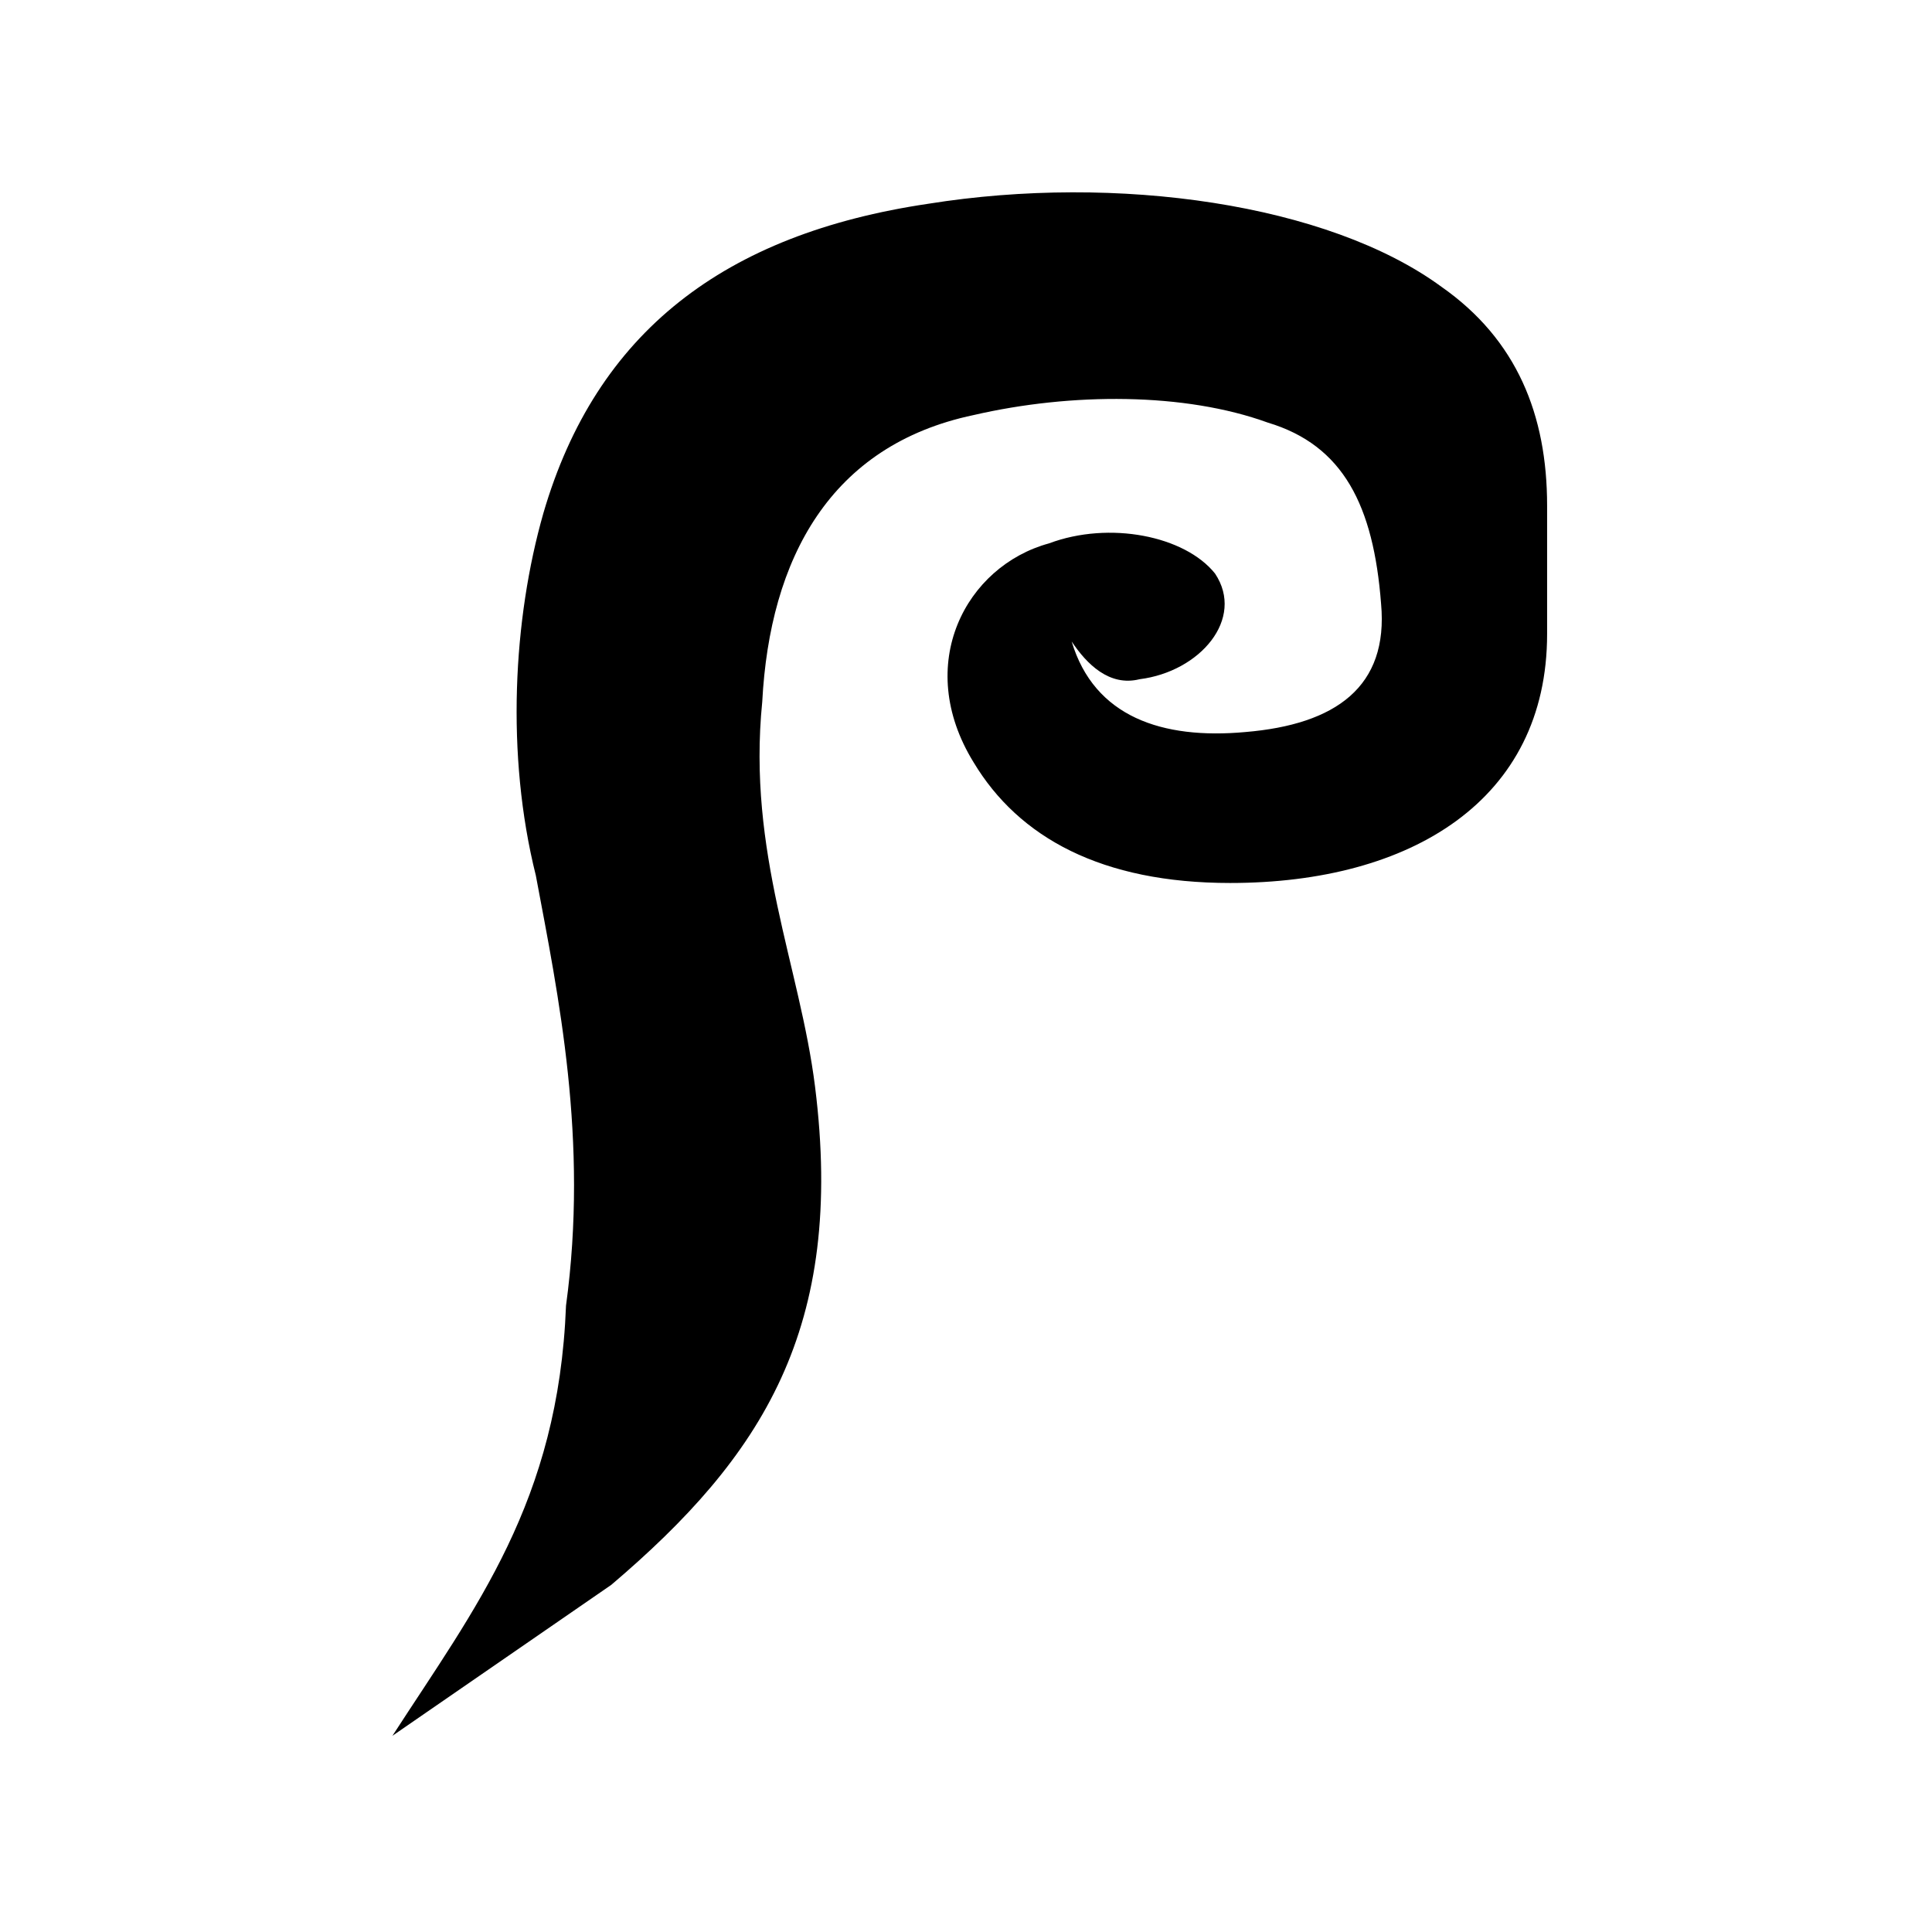
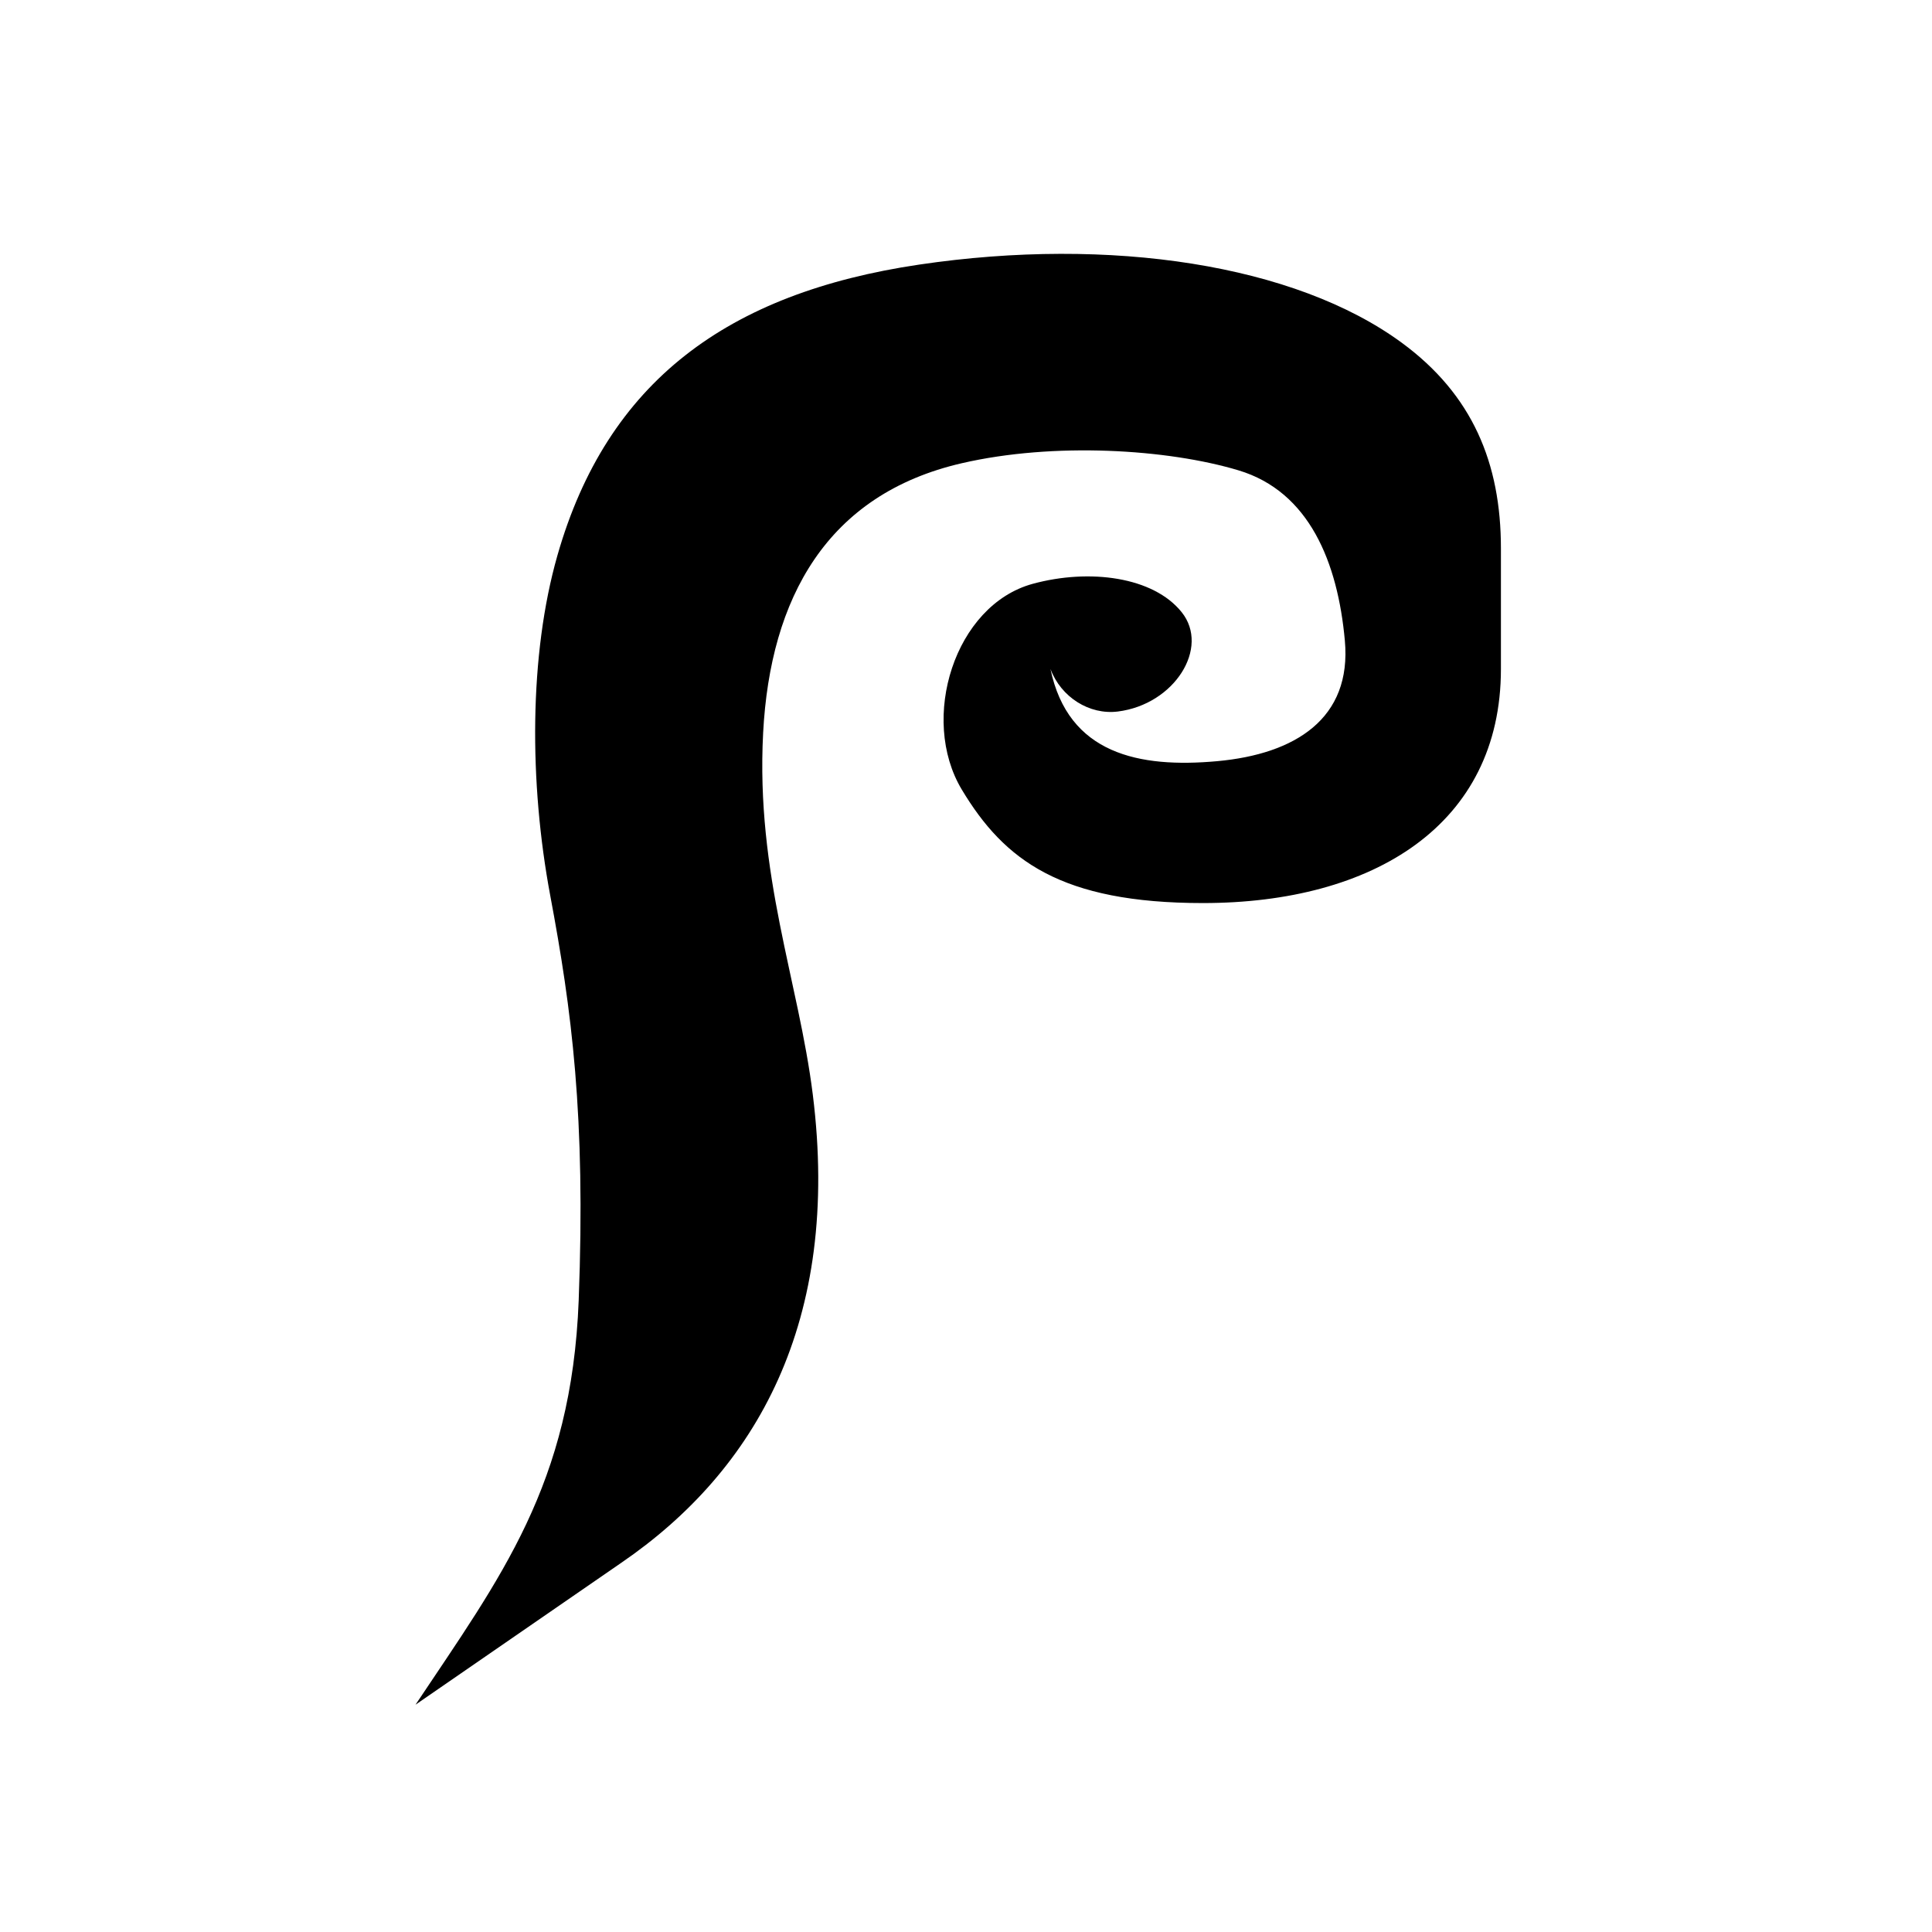
<svg xmlns="http://www.w3.org/2000/svg" viewBox="0 0 256 256" role="img" aria-labelledby="title">
-   <path fill="currentColor" d="M52 230c11-17 22-31 23-57 3-22-1-41-4-57-4-16-3-34 1-48 7-24 24-37 51-41 25-4 53 0 68 11 10 7 14 17 14 29v17c0 22-18 33-42 33-17 0-28-6-34-16-8-13-1-26 10-29 8-3 18-1 22 4 4 6-2 13-10 14-4 1-7-2-9-5 3 10 12 13 23 12 12-1 19-6 18-17-1-13-5-21-15-24-11-4-26-4-39-1-19 4-27 19-28 38-2 20 5 35 7 51 4 32-7 49-27 66Z" />
+   <path fill="currentColor" transform="translate(6.18 9.68) scale(.94)" d="M52 230 C64 212 74 199 75 173 C76 147 74 132 71 116 C68 100 68 82 72 68 C79 43.5 96 31 123 27 C150 23 176 27 191 38 C201 45.33 205 55 205 67 V84 C205 106 187 117 163 117 C143 117 135 111 129 101 C123 91 128 75 139 72 C147 69.82 156 71 160 76 C164 81 159 89 151 90 C147 90.5 143 88 141.5 84 C144 96 154 98 165 97 C176 96 184 91 183 80 C182 69 178 59 168 56 C158 53 142 52 129 55 C110 59.38 102 74 101 93 C99.95 113 106 128 108 144 C112 176 100 197 81 210 Z" />
</svg>
